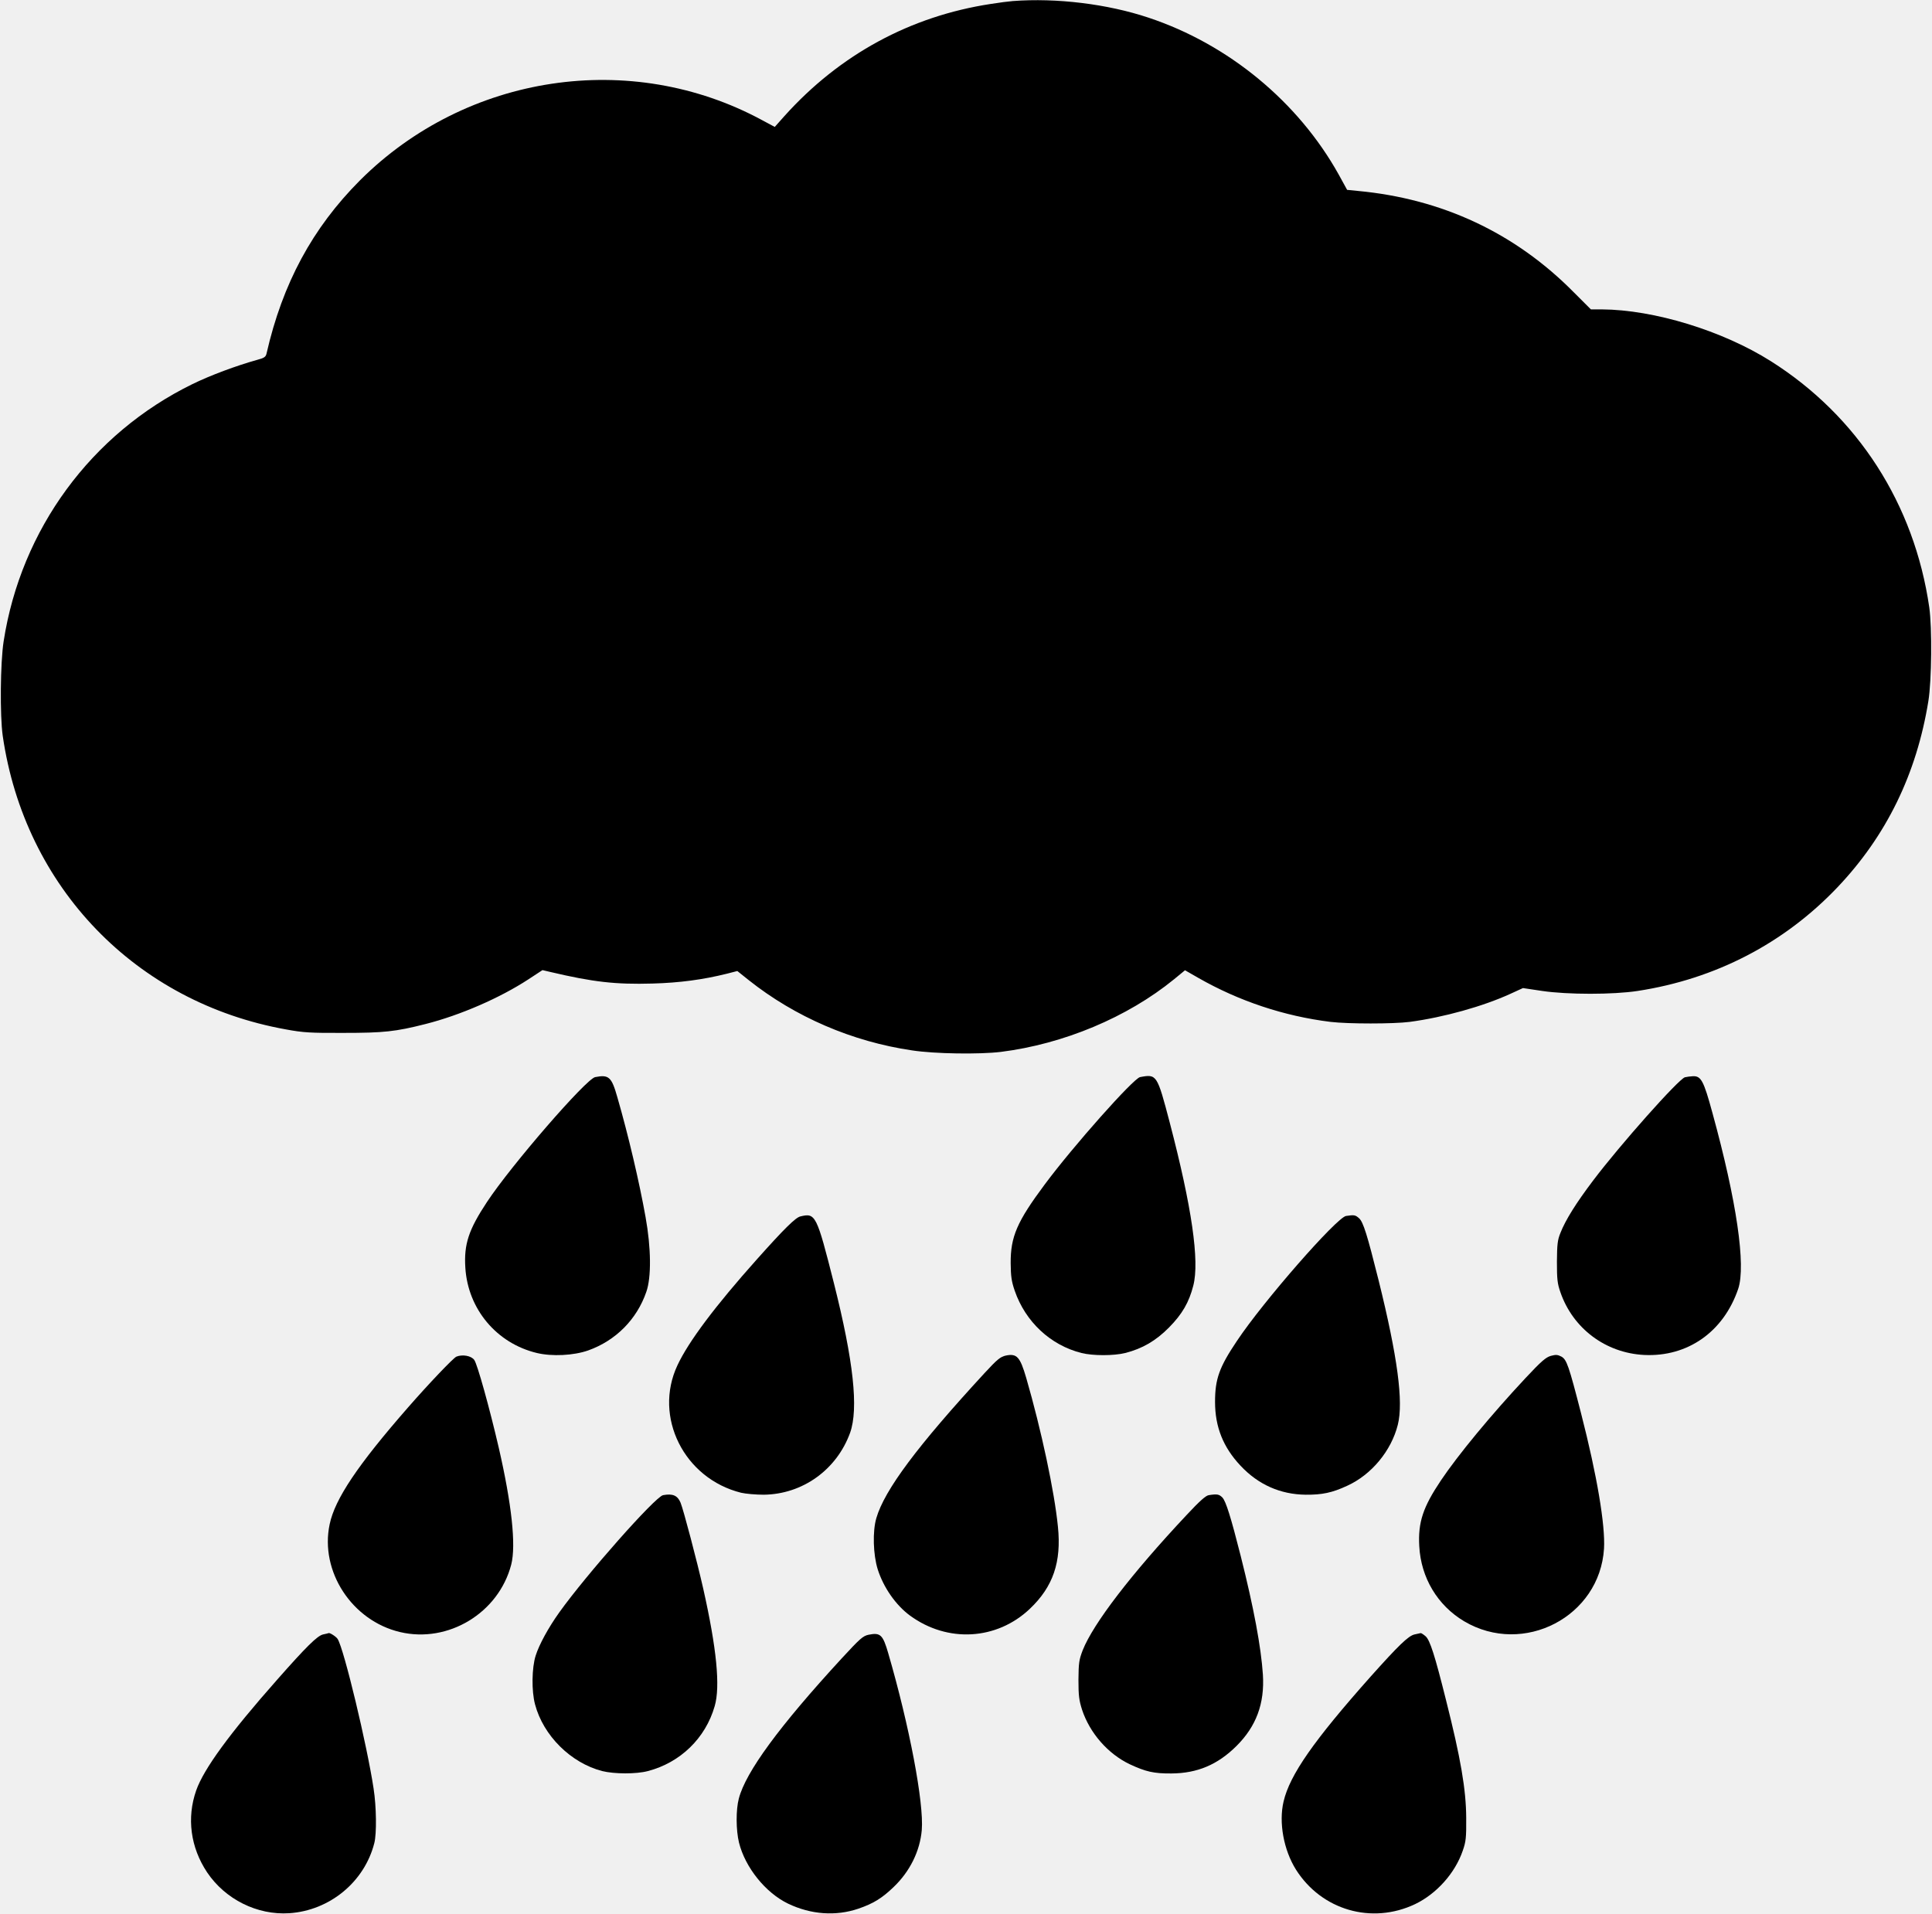
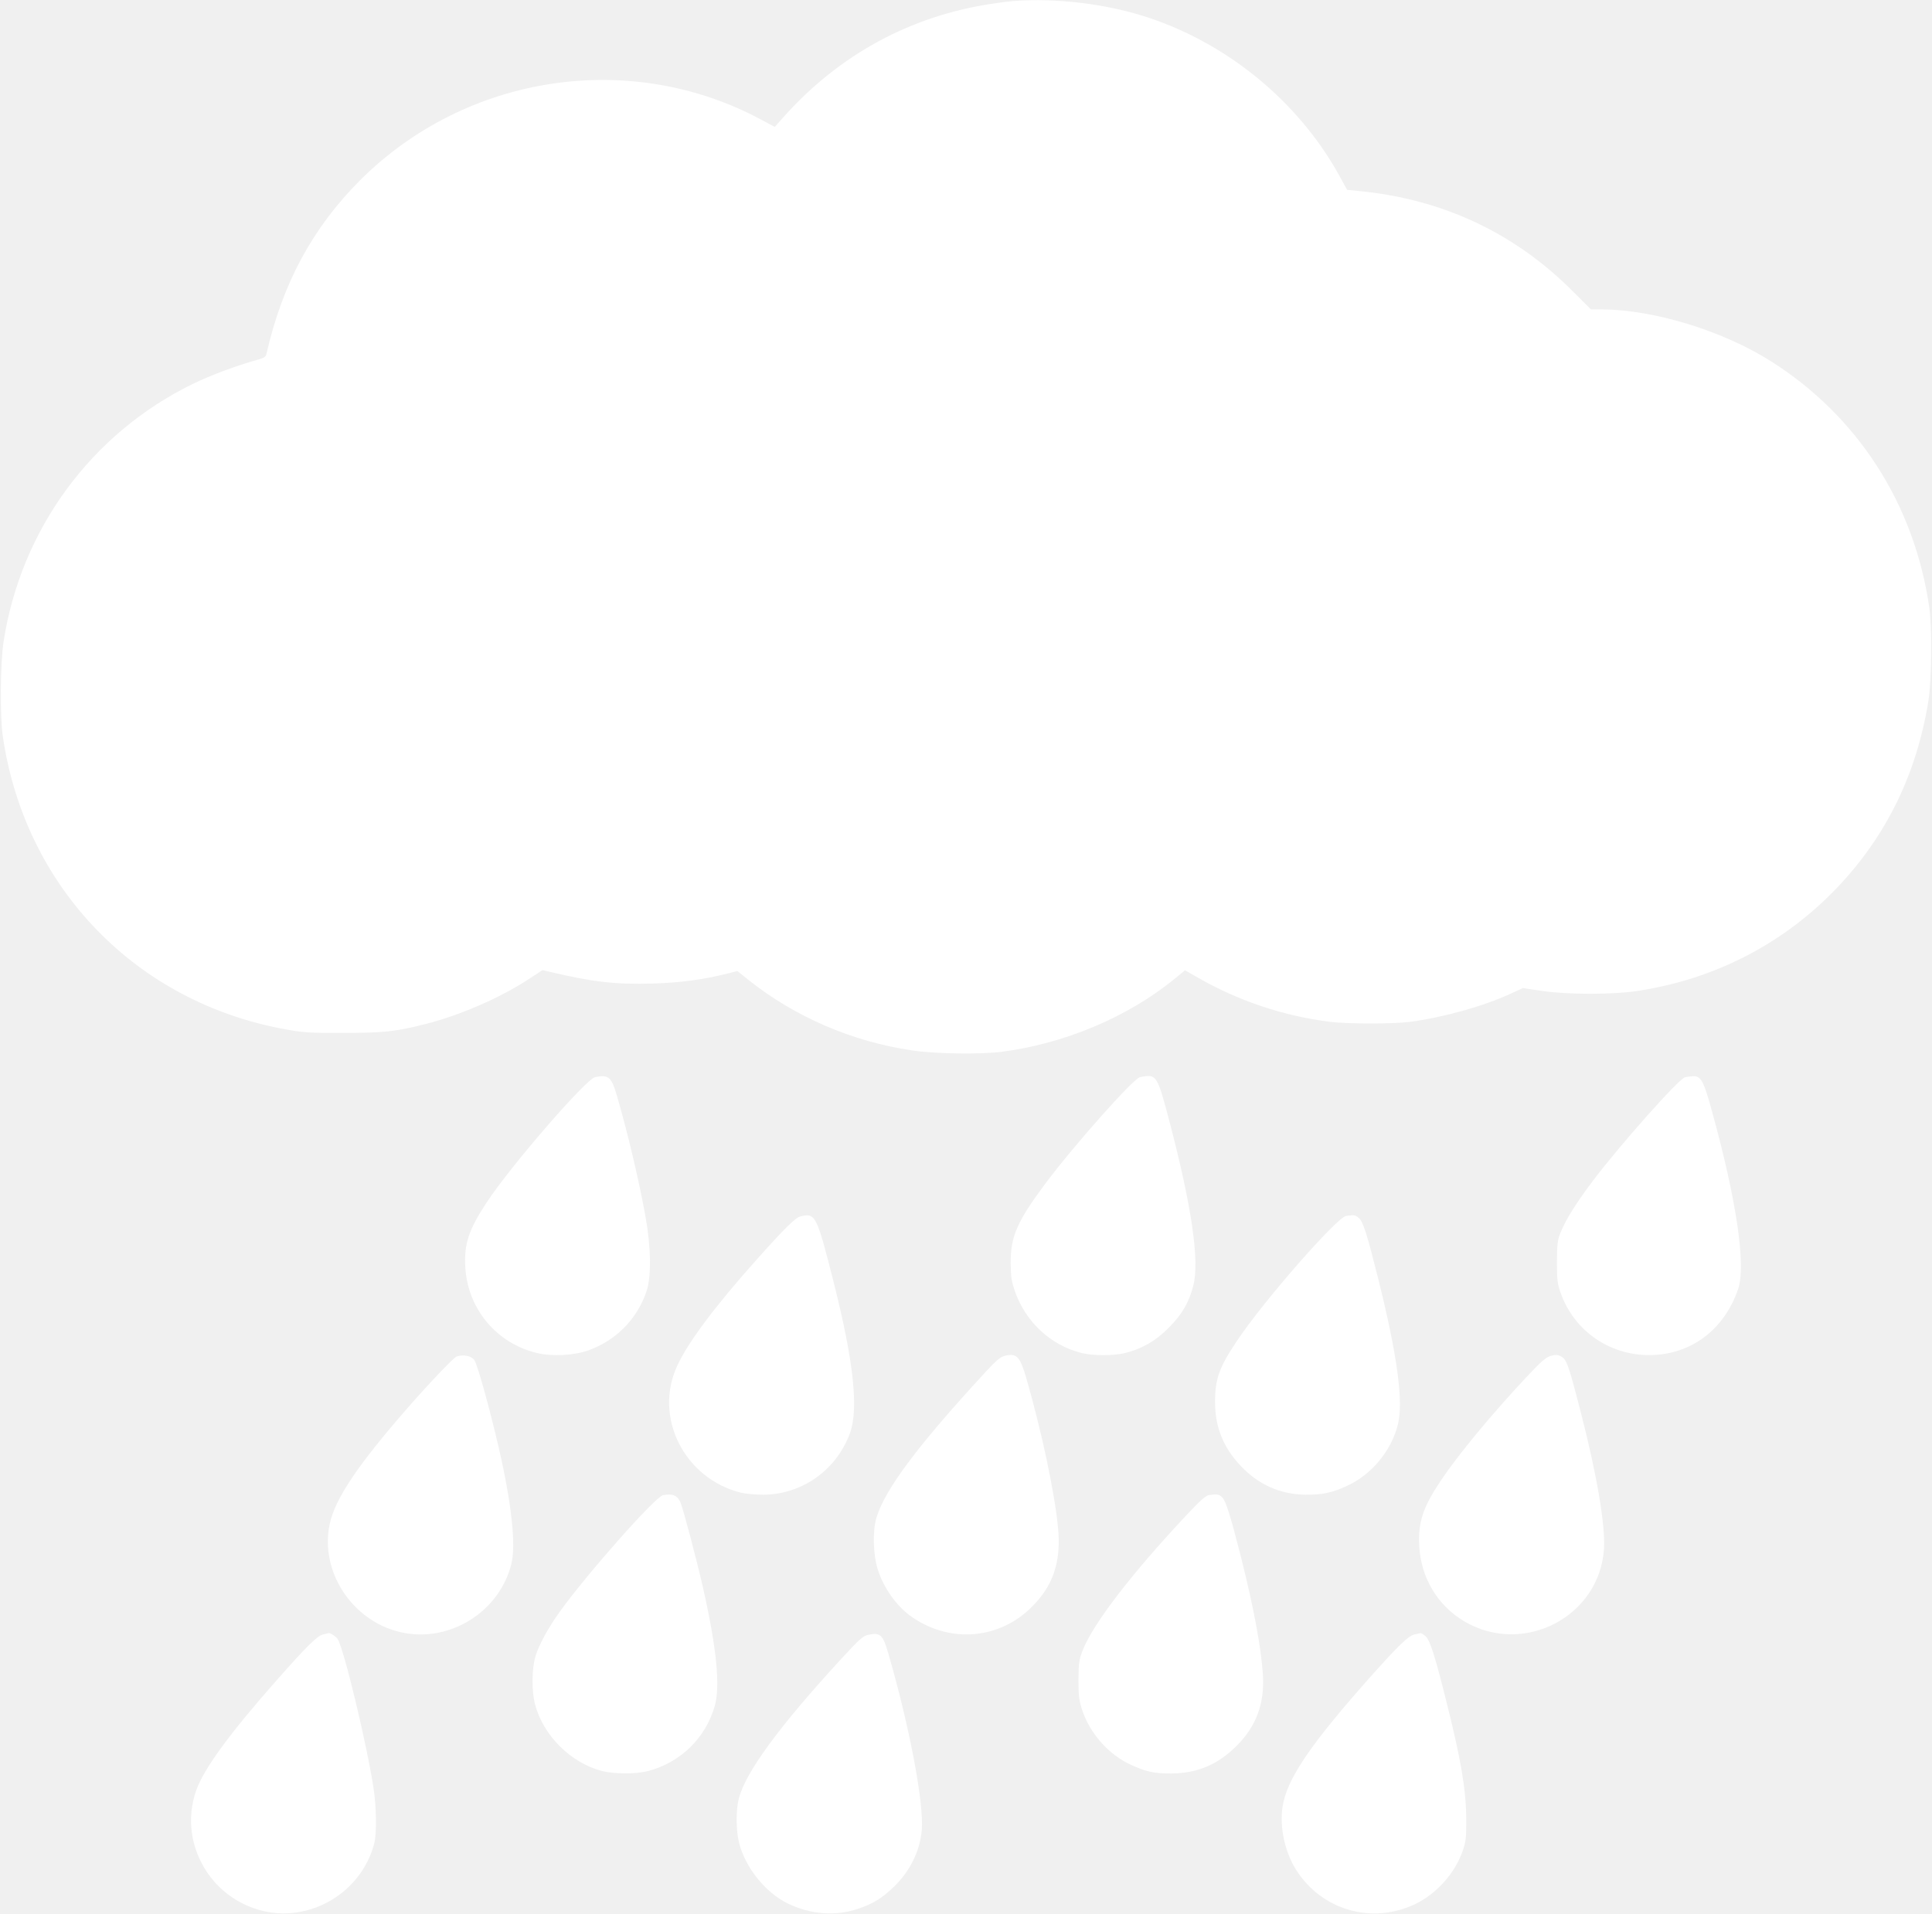
<svg xmlns="http://www.w3.org/2000/svg" version="1.0" width="1280pt" height="1268pt" viewBox="0 0 1280 1268" preserveAspectRatio="xMidYMid meet">
-   <g transform="translate(0,1268) scale(0.1,-0.1)" fill="#000000" stroke="none">
+   <g transform="translate(0,1268) scale(0.1,-0.1)" fill="#ffffff" stroke="none">
    <path d="M6710 12673 c-25 -2 -90 -10 -145 -19 -533 -81 -1001 -335 -1367 -742 l-65 -73 -84 45 c-869 470 -1958 306 -2664 -399 -315 -316 -513 -683 -619 -1147 -5 -23 -15 -30 -64 -43 -136 -38 -306 -101 -427 -160 -670 -328 -1136 -962 -1251 -1705 -22 -142 -25 -491 -6 -625 145 -1004 882 -1768 1877 -1946 113 -21 162 -24 380 -23 266 0 345 8 545 59 229 58 493 173 681 296 l93 61 51 -12 c284 -67 433 -84 678 -77 181 5 335 26 492 65 l70 18 75 -60 c307 -244 686 -408 1083 -466 150 -23 445 -27 587 -10 416 52 839 229 1148 481 l73 60 89 -51 c268 -153 567 -253 875 -291 117 -14 417 -14 525 0 225 30 486 103 667 186 l83 38 127 -19 c170 -25 470 -25 633 0 515 79 970 315 1323 686 325 342 525 752 603 1235 22 136 25 485 6 620 -99 685 -474 1268 -1050 1632 -320 202 -774 341 -1120 343 l-72 0 -113 113 c-388 393 -872 620 -1432 672 l-70 7 -56 102 c-268 481 -730 863 -1260 1039 -272 91 -610 132 -899 110z" />
    <path d="M3943 5543 c-60 -12 -557 -585 -717 -828 -121 -183 -153 -279 -143 -435 17 -274 207 -501 474 -565 101 -24 243 -17 340 17 182 65 322 205 385 388 34 96 32 291 -5 496 -41 230 -114 542 -187 794 -38 134 -56 151 -147 133z" />
    <path d="M7553 5543 c-44 -9 -441 -455 -632 -712 -183 -246 -226 -345 -225 -521 1 -87 5 -119 27 -183 71 -205 236 -360 442 -412 76 -19 214 -19 290 0 114 29 203 81 290 169 87 88 133 167 161 278 42 162 -10 521 -156 1079 -84 320 -86 323 -197 302z" />
    <path d="M11163 5542 c-43 -13 -429 -447 -608 -684 -112 -148 -183 -261 -217 -348 -19 -47 -22 -75 -23 -190 0 -116 3 -145 23 -202 83 -241 300 -403 555 -416 288 -14 526 153 623 438 52 154 -10 582 -171 1167 -58 213 -75 244 -129 242 -17 -1 -41 -4 -53 -7z" />
    <path d="M5303 4620 c-32 -7 -108 -82 -289 -285 -275 -308 -453 -545 -526 -702 -160 -341 44 -750 422 -844 30 -7 98 -13 150 -13 257 3 483 165 572 410 57 160 23 475 -107 991 -115 455 -122 467 -222 443z" />
    <path d="M8918 4623 c-62 -10 -548 -565 -723 -828 -117 -174 -145 -252 -145 -404 0 -166 54 -301 169 -423 117 -125 263 -190 431 -192 109 -1 176 13 275 59 161 73 293 232 336 405 38 151 -2 451 -127 955 -76 304 -102 388 -130 413 -25 22 -32 23 -86 15z" />
    <path d="M6664 3698 c-36 -8 -56 -24 -141 -116 -446 -484 -663 -775 -717 -961 -26 -88 -21 -243 9 -339 38 -120 119 -237 214 -307 249 -182 575 -163 794 45 154 146 210 310 186 544 -23 233 -110 641 -210 986 -41 140 -62 163 -135 148z" />
    <path d="M10275 3696 c-33 -9 -64 -36 -167 -146 -229 -245 -448 -510 -562 -680 -118 -176 -152 -277 -143 -435 11 -209 121 -393 298 -498 393 -232 898 31 926 482 9 154 -46 484 -152 896 -81 315 -95 356 -130 376 -25 13 -37 14 -70 5z" />
    <path d="M3024 3691 c-21 -9 -181 -177 -320 -336 -334 -382 -485 -607 -520 -775 -66 -312 148 -639 466 -714 320 -76 654 127 737 447 33 128 3 402 -83 776 -61 263 -142 554 -162 580 -20 28 -78 38 -118 22z" />
    <path d="M4393 2773 c-52 -10 -509 -527 -687 -776 -73 -102 -134 -214 -157 -287 -26 -81 -28 -236 -4 -324 55 -207 237 -387 444 -441 80 -20 226 -21 304 0 214 56 381 217 442 430 38 130 13 383 -76 779 -42 185 -130 519 -150 569 -20 48 -52 62 -116 50z" />
    <path d="M8008 2773 c-20 -3 -62 -41 -146 -131 -367 -391 -619 -720 -689 -897 -24 -63 -27 -83 -28 -195 0 -106 4 -136 24 -199 51 -154 171 -292 316 -361 105 -49 159 -62 276 -61 171 1 306 58 430 181 132 131 188 282 176 474 -12 181 -60 441 -147 786 -65 257 -98 362 -121 387 -22 22 -34 25 -91 16z" />
    <path d="M2140 1850 c-38 -9 -111 -81 -304 -300 -315 -356 -486 -591 -536 -733 -64 -182 -38 -378 72 -543 120 -179 332 -285 545 -271 268 18 498 208 563 465 16 62 14 241 -5 362 -43 285 -196 924 -238 990 -9 15 -52 43 -60 39 -1 -1 -18 -5 -37 -9z" />
    <path d="M5754 1848 c-37 -8 -57 -26 -177 -156 -415 -451 -636 -753 -682 -929 -20 -75 -19 -210 1 -292 41 -165 176 -333 326 -405 151 -72 315 -84 465 -33 99 34 156 69 233 143 109 104 175 239 187 378 15 179 -82 690 -222 1171 -36 124 -52 139 -131 123z" />
    <path d="M9371 1850 c-41 -10 -105 -72 -291 -280 -375 -422 -535 -650 -576 -827 -33 -139 1 -322 82 -451 170 -269 502 -365 789 -229 142 68 265 205 316 354 21 60 24 85 23 218 -1 187 -36 394 -135 785 -72 288 -105 393 -134 418 -14 12 -29 22 -33 21 -4 -1 -22 -5 -41 -9z" />
  </g>
</svg>
